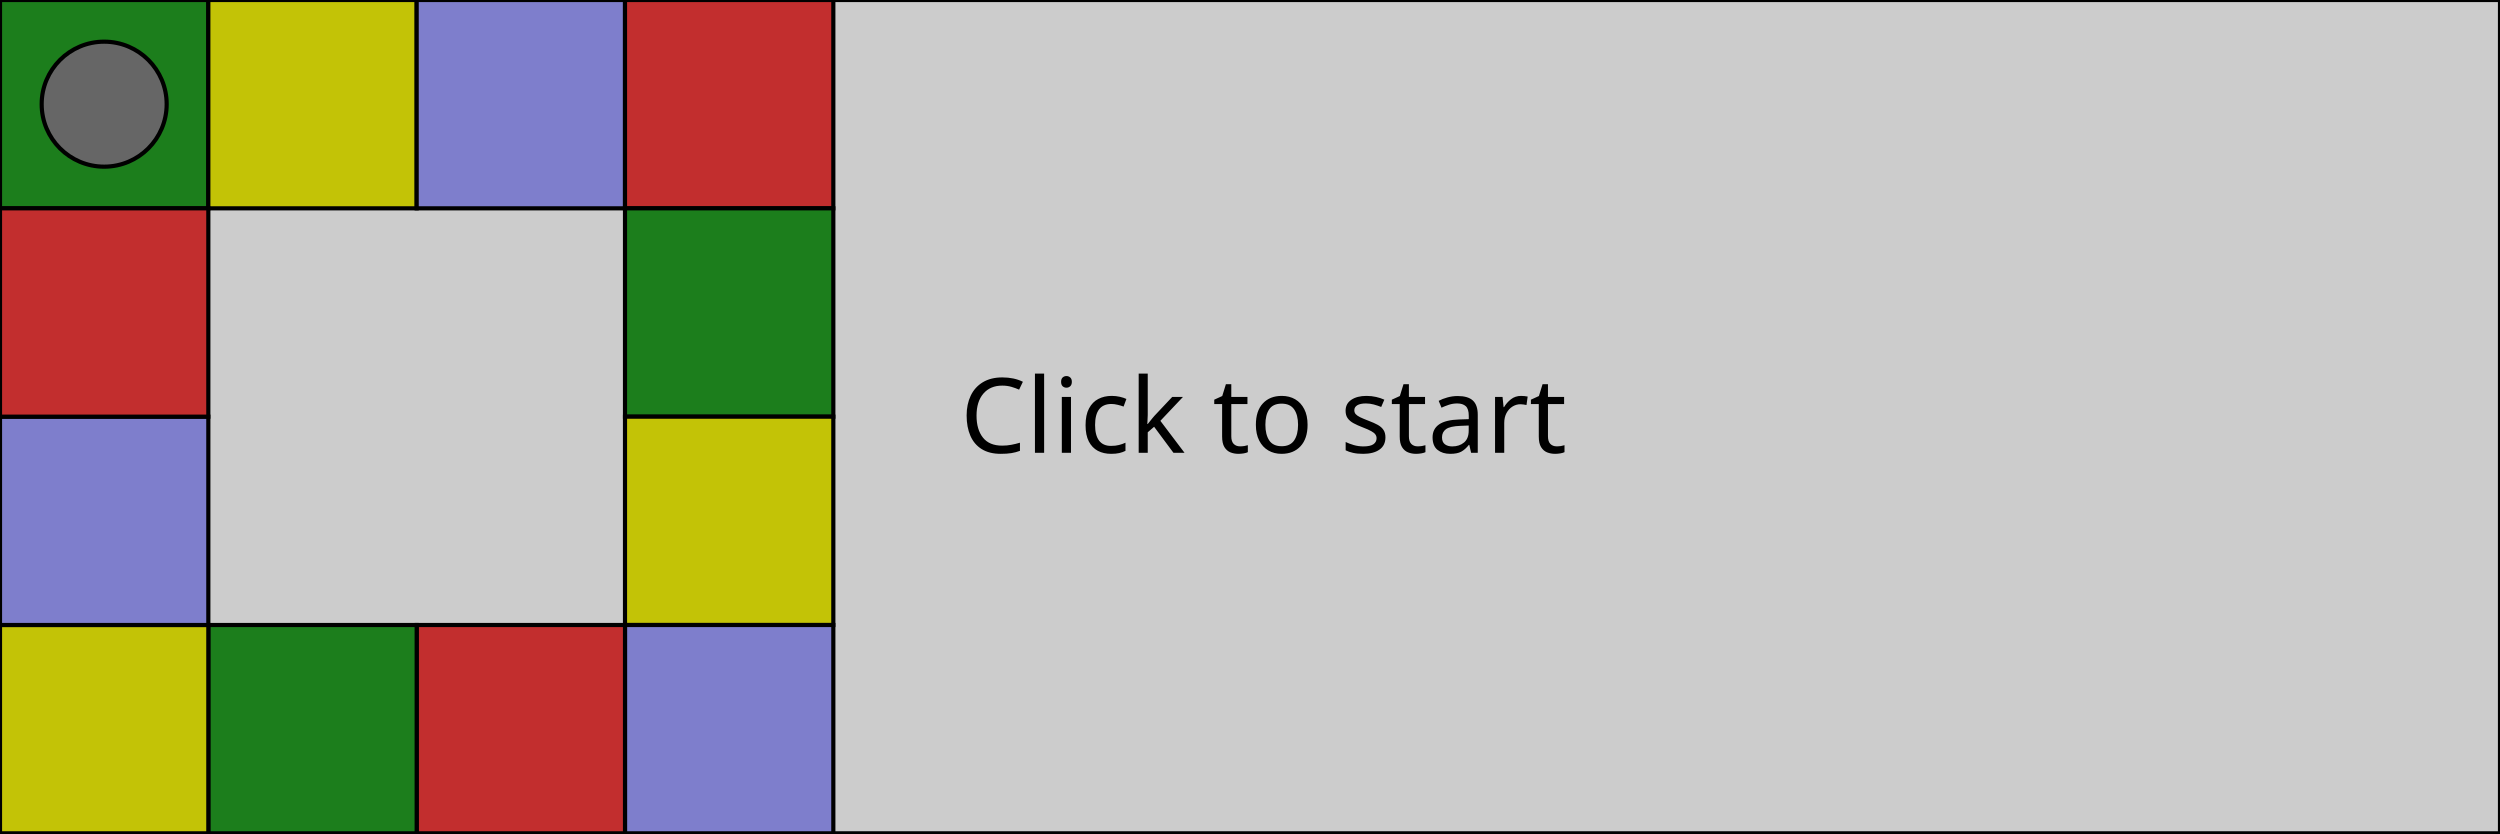
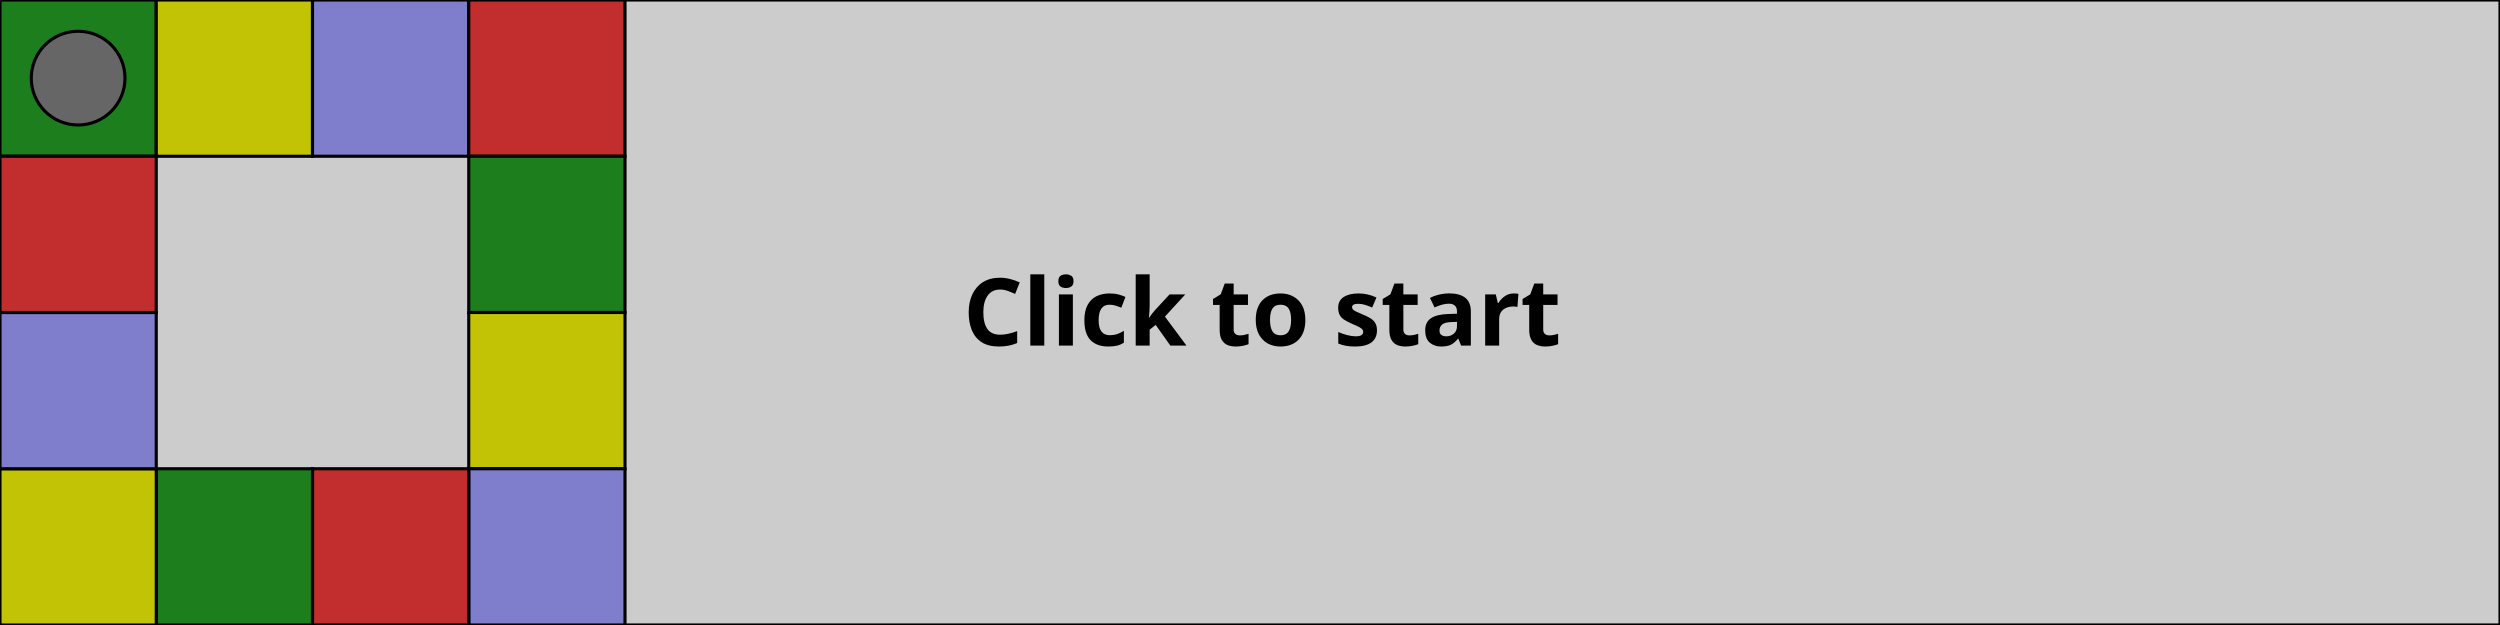
- <svg xmlns="http://www.w3.org/2000/svg" xmlns:xlink="http://www.w3.org/1999/xlink" version="1.1" width="600" height="200">
-   <rect x="0" y="0" width="600" height="200" fill="white" stroke="black" stroke-width="1" />
+ <svg xmlns="http://www.w3.org/2000/svg" xmlns:xlink="http://www.w3.org/1999/xlink" version="1.1" width="800" height="200">
+   <rect x="0" y="0" width="800" height="200" fill="white" stroke="black" stroke-width="1" />
  <rect x="0" y="0" width="50" height="50" fill="#239d23" stroke="black" stroke-width="1" />
  <rect x="50" y="0" width="50" height="50" fill="#f4f407" stroke="black" stroke-width="1" />
  <rect x="100" y="0" width="50" height="50" fill="#9e9eff" stroke="black" stroke-width="1" />
  <rect x="150" y="0" width="50" height="50" fill="#f23939" stroke="black" stroke-width="1" />
  <rect x="150" y="50" width="50" height="50" fill="#239d23" stroke="black" stroke-width="1" />
  <rect x="150" y="100" width="50" height="50" fill="#f4f407" stroke="black" stroke-width="1" />
  <rect x="150" y="150" width="50" height="50" fill="#9e9eff" stroke="black" stroke-width="1" />
  <rect x="100" y="150" width="50" height="50" fill="#f23939" stroke="black" stroke-width="1" />
  <rect x="50" y="150" width="50" height="50" fill="#239d23" stroke="black" stroke-width="1" />
  <rect x="0" y="150" width="50" height="50" fill="#f4f407" stroke="black" stroke-width="1" />
  <rect x="0" y="100" width="50" height="50" fill="#9e9eff" stroke="black" stroke-width="1" />
  <rect x="0" y="50" width="50" height="50" fill="#f23939" stroke="black" stroke-width="1" />
  <circle opacity="1" id="playerA" cx="25" cy="25" r="15" fill="grey" stroke="black" stroke-width="1">
    <set begin="animEnd.end" attributeName="cx" to="25" repeatCount="1" fill="freeze" />
    <set begin="animEnd.end" attributeName="cy" to="25" repeatCount="1" fill="freeze" />
  </circle>
  <text id="startGame" x="50%" y="50%" dominant-baseline="middle" text-anchor="middle" font-family="Verdana" font-size="25" opacity="0">Game start !</text>
  <text id="dice1" x="50%" y="50%" dominant-baseline="middle" text-anchor="middle" font-family="Verdana" font-size="25" opacity="0">1</text>
  <text id="dice2" x="50%" y="50%" dominant-baseline="middle" text-anchor="middle" font-family="Verdana" font-size="25" opacity="0">2</text>
  <text id="dice3" x="50%" y="50%" dominant-baseline="middle" text-anchor="middle" font-family="Verdana" font-size="25" opacity="0">3</text>
  <text id="dice4" x="50%" y="50%" dominant-baseline="middle" text-anchor="middle" font-family="Verdana" font-size="25" opacity="0">4</text>
  <text id="dice5" x="50%" y="50%" dominant-baseline="middle" text-anchor="middle" font-family="Verdana" font-size="25" opacity="0">5</text>
  <text id="dice6" x="50%" y="50%" dominant-baseline="middle" text-anchor="middle" font-family="Verdana" font-size="25" opacity="0">6</text>
  <text x="50%" y="50%" dominant-baseline="middle" text-anchor="middle" font-family="Verdana" font-size="25" opacity="0">Chet rolled a 3<animate id="anim1" begin="anim0.end" attributeName="opacity" from="0" to="1" dur="0.2s" repeatCount="1" fill="freeze" />
    <animate id="anim2" begin="anim1.end + 1s" attributeName="opacity" from="1" to="0" dur="0.2s" repeatCount="1" fill="freeze" />
  </text>
  <animate id="anim3" xlink:href="#playerA" begin="anim2.end" attributeName="cx" to="75" dur="0.5s" repeatCount="1" fill="freeze" />
  <animate xlink:href="#playerA" begin="anim2.end" attributeName="cy" to="25" dur="0.5s" repeatCount="1" fill="freeze" />
  <animate id="anim4" xlink:href="#playerA" begin="anim3.end" attributeName="cx" to="125" dur="0.5s" repeatCount="1" fill="freeze" />
  <animate xlink:href="#playerA" begin="anim3.end" attributeName="cy" to="25" dur="0.5s" repeatCount="1" fill="freeze" />
  <animate id="anim5" xlink:href="#playerA" begin="anim4.end" attributeName="cx" to="175" dur="0.5s" repeatCount="1" fill="freeze" />
  <animate xlink:href="#playerA" begin="anim4.end" attributeName="cy" to="25" dur="0.5s" repeatCount="1" fill="freeze" />
  <text x="50%" y="50%" dominant-baseline="middle" text-anchor="middle" font-family="Verdana" font-size="25" opacity="0">Question Rock...<animate id="anim6" begin="anim5.end" attributeName="opacity" from="0" to="1" dur="0.2s" repeatCount="1" fill="freeze" />
    <animate id="anim7" begin="anim6.end + 1s" attributeName="opacity" from="1" to="0" dur="0.2s" repeatCount="1" fill="freeze" />
  </text>
  <text x="50%" y="50%" dominant-baseline="middle" text-anchor="middle" font-family="Verdana" font-size="25" opacity="0">Chet correctly answered to Rock question<animate id="anim8" begin="anim7.end" attributeName="opacity" from="0" to="1" dur="0.2s" repeatCount="1" fill="freeze" />
    <animate id="anim9" begin="anim8.end + 1s" attributeName="opacity" from="1" to="0" dur="0.2s" repeatCount="1" fill="freeze" />
  </text>
  <text id="text1" x="50%" y="50%" dominant-baseline="middle" text-anchor="middle" font-family="Verdana" font-size="25" opacity="1">
    <set begin="anim0.begin" attributeName="opacity" to="0" repeatCount="1" fill="freeze" />
    <set begin="anim9.end + 1s" attributeName="opacity" to="1" repeatCount="1" fill="freeze" />Click to start</text>
-   <rect x="0" y="0" width="600" height="200" opacity="0.2">
+   <rect x="0" y="0" width="800" height="200" opacity="0.2">
    <animate id="anim0" begin="click" attributeName="x" from="0" to="0" dur="0.01s" repeatCount="1" fill="freeze" />
    <set begin="anim0.begin" attributeName="width" to="50" repeatCount="1" fill="freeze" />
    <set begin="anim0.begin" attributeName="height" to="50" repeatCount="1" fill="freeze" />
    <animate id="animEnd" begin="anim9.end + 1s" attributeName="x" from="0" to="0" dur="0.01s" repeatCount="1" fill="freeze" />
-     <set begin="anim9.end + 1s" attributeName="width" to="600" repeatCount="1" fill="freeze" />
+     <set begin="anim9.end + 1s" attributeName="width" to="800" repeatCount="1" fill="freeze" />
    <set begin="anim9.end + 1s" attributeName="height" to="200" repeatCount="1" fill="freeze" />
  </rect>
+   <style>
+ text {
+ font-size: 30px;
+ font-weight: bold;
+ fill: black;
+ </style>
</svg>
